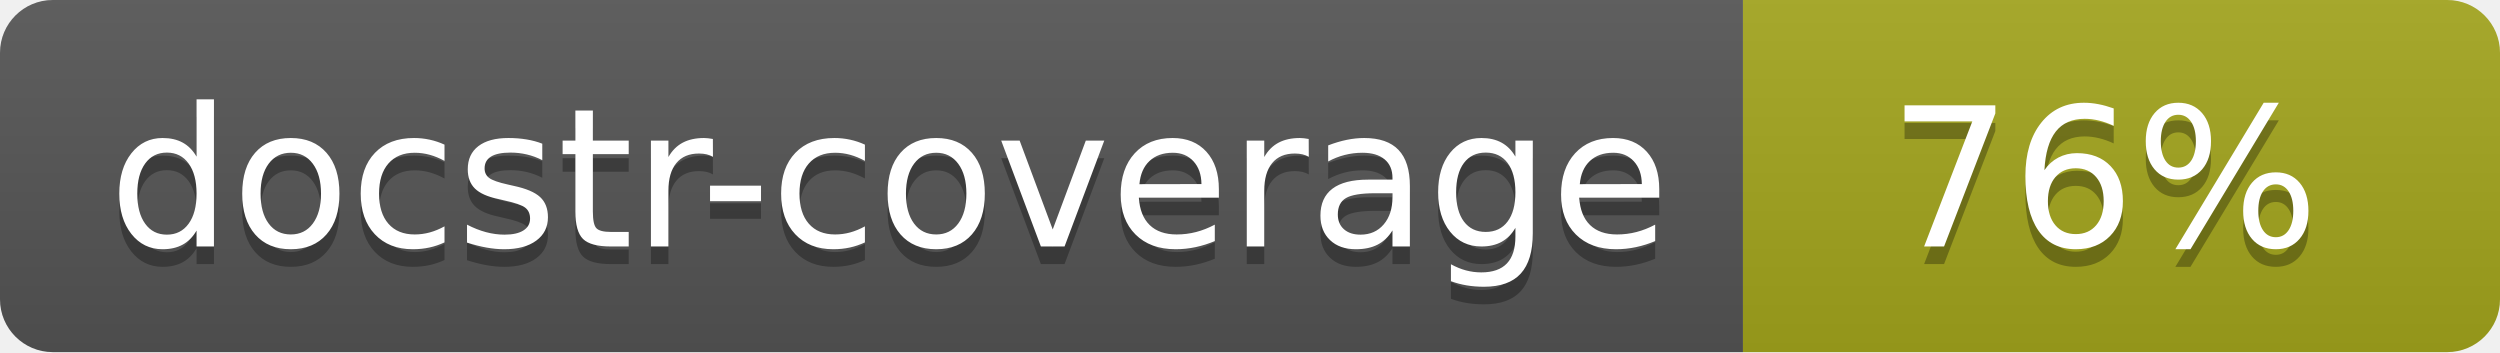
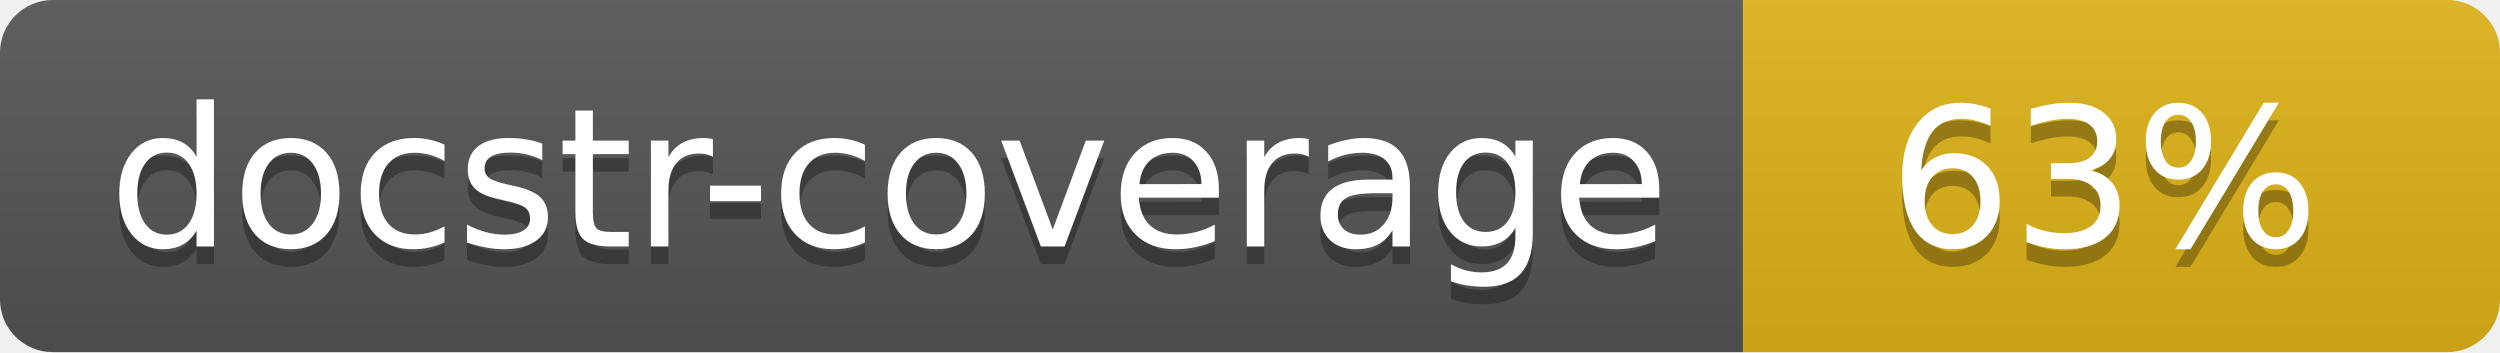
<svg xmlns="http://www.w3.org/2000/svg" width="142" height="20">
  <linearGradient id="s" x2="0" y2="100%">
    <stop offset="0" stop-color="#bbb" stop-opacity=".1" />
    <stop offset="1" stop-opacity=".1" />
  </linearGradient>
  <clipPath id="r">
    <rect width="142" height="20" rx="3" fill="#fff" />
  </clipPath>
  <g clip-path="url(#r)">
    <rect width="99" height="20" fill="#555" />
-     <rect x="99" width="43" height="20" fill="#a4a61d" />
+     <rect x="99" width="43" height="20" fill="#dfb317" />
    <rect width="142" height="20" fill="url(#s)" />
  </g>
  <g fill="#fff" text-anchor="middle" font-family="Verdana,Geneva,DejaVu Sans,sans-serif" font-size="110">
    <text x="505" y="150" fill="#010101" fill-opacity=".3" transform="scale(.1)" textLength="890">docstr-coverage</text>
    <text x="505" y="140" transform="scale(.1)" textLength="890">docstr-coverage</text>
-     <text x="1195" y="150" fill="#010101" fill-opacity=".3" transform="scale(.1)">76%</text>
-     <text x="1195" y="140" transform="scale(.1)">76%</text>
+     <text x="1195" y="150" fill="#010101" fill-opacity=".3" transform="scale(.1)">63%</text>
+     <text x="1195" y="140" transform="scale(.1)">63%</text>
  </g>
</svg>
